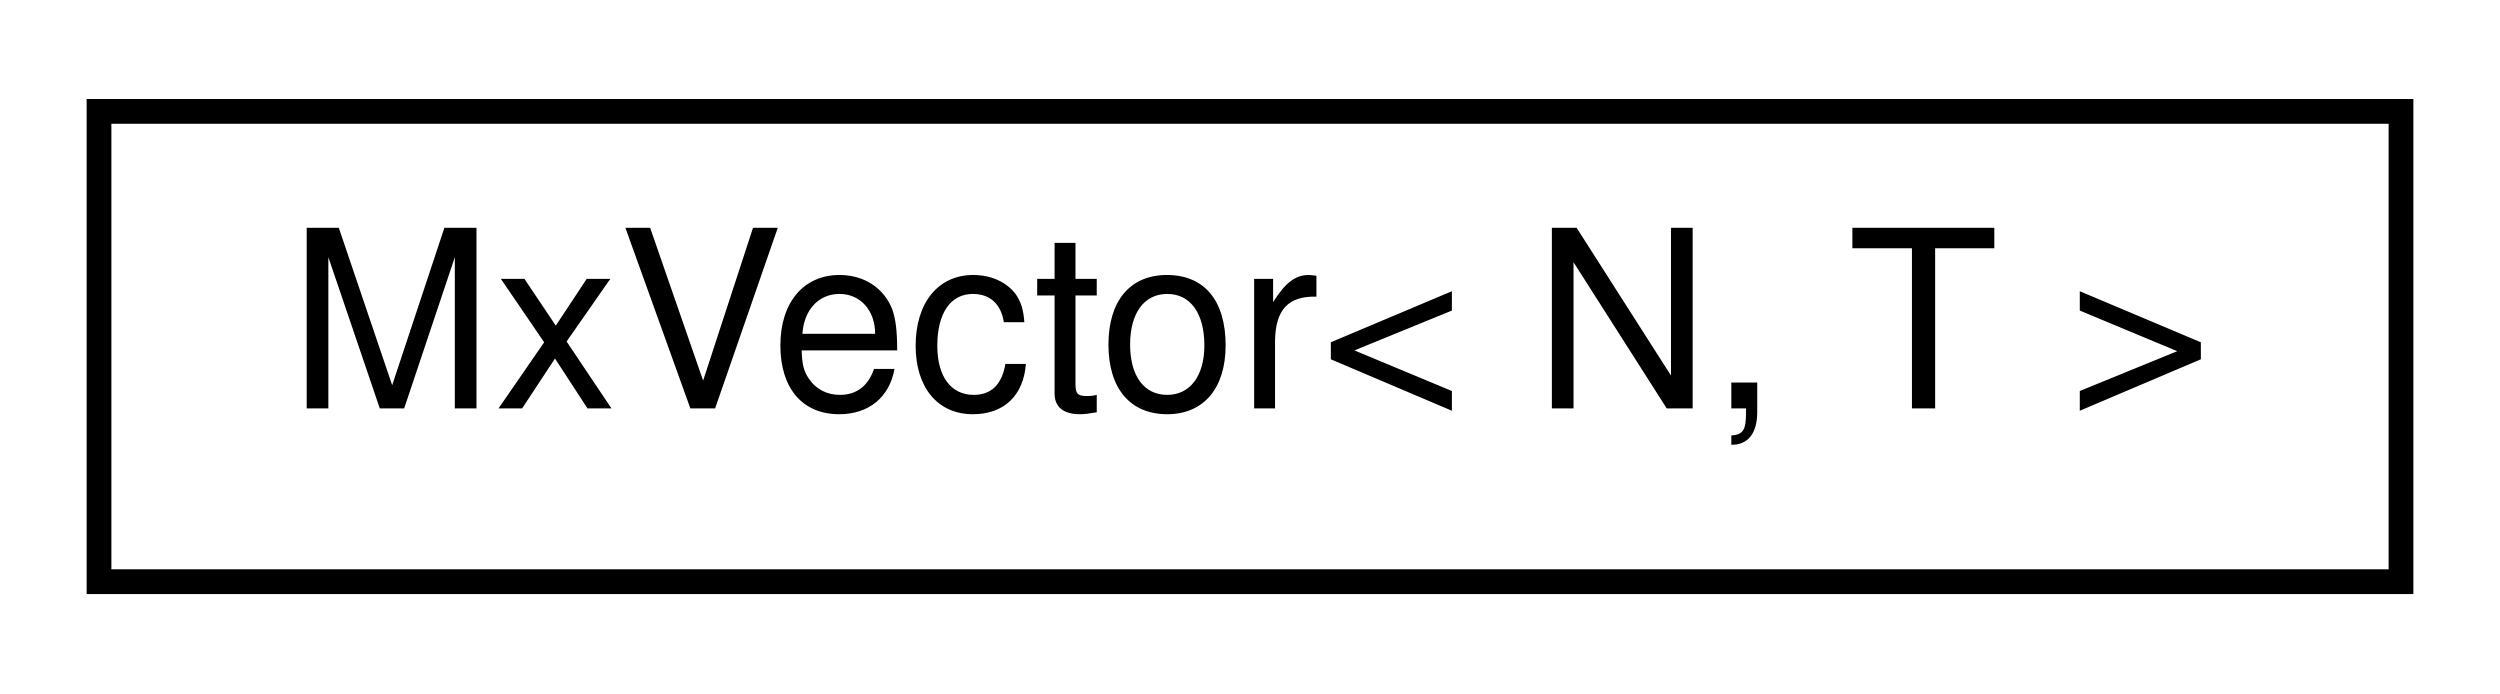
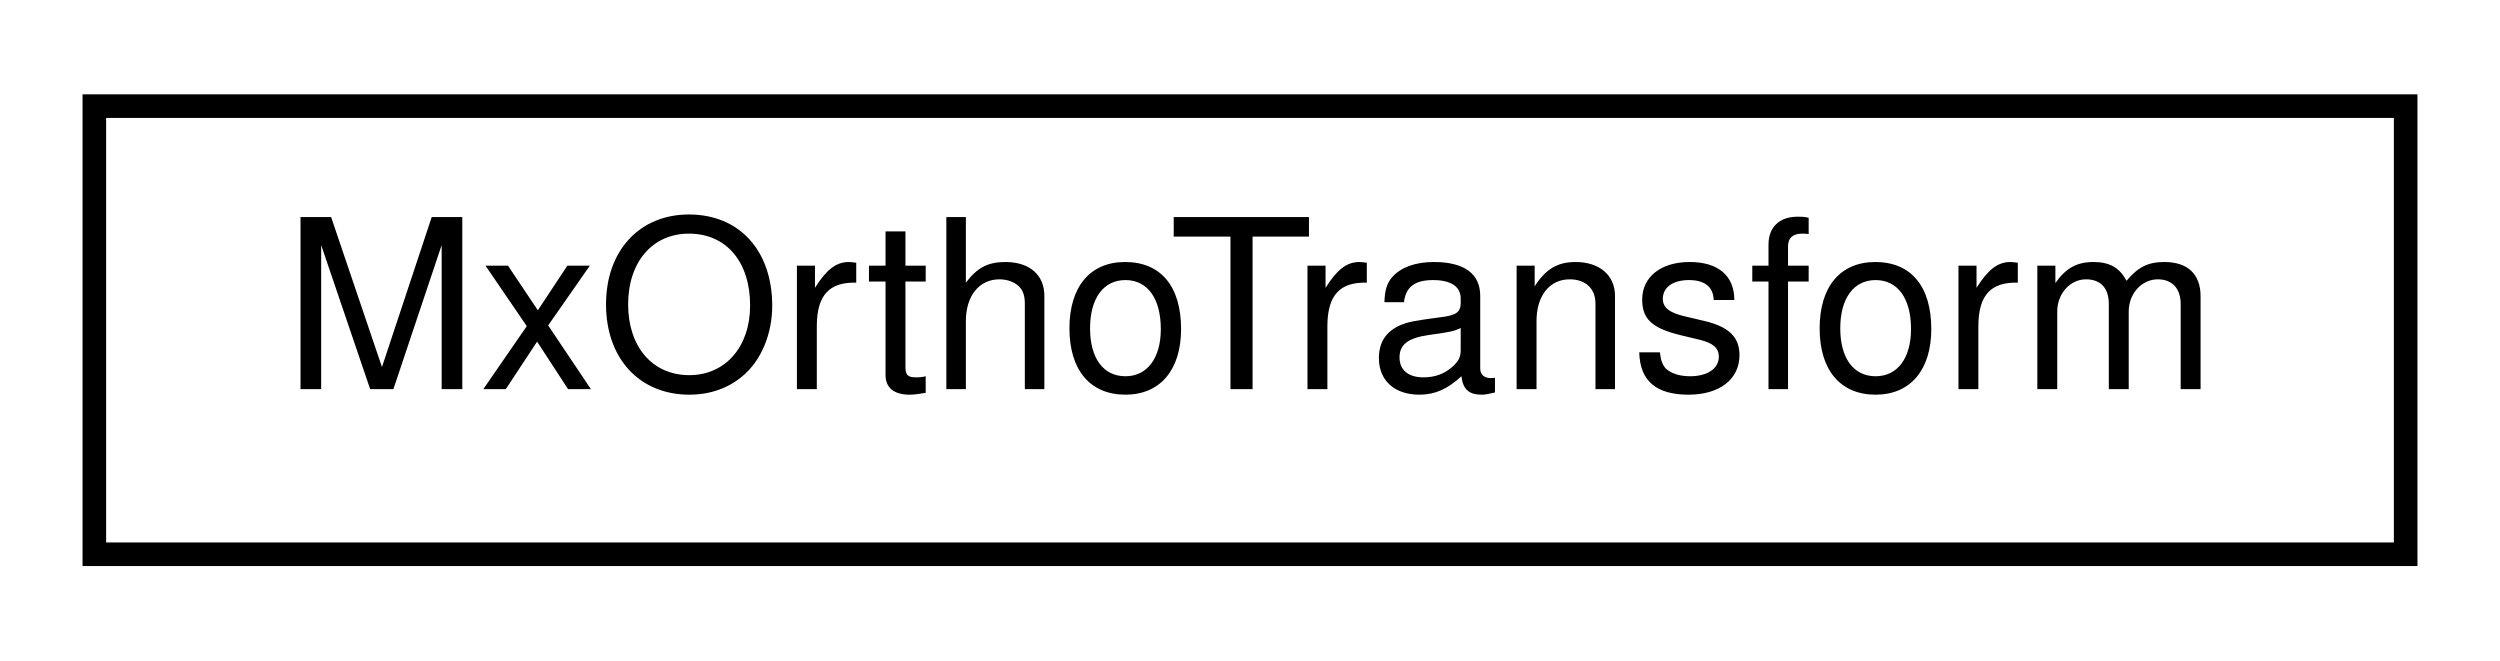
- <svg xmlns="http://www.w3.org/2000/svg" xmlns:xlink="http://www.w3.org/1999/xlink" width="101pt" height="28pt" viewBox="0.00 0.00 101.00 28.00">
+ <svg xmlns="http://www.w3.org/2000/svg" xmlns:xlink="http://www.w3.org/1999/xlink" width="106pt" height="28pt" viewBox="0.00 0.00 106.00 28.00">
  <g id="graph0" class="graph" transform="scale(1 1) rotate(0) translate(4 24)">
    <g id="node1" class="node">
      <g id="a_node1">
-         <a xlink:href="class_mx_vector.html" target="_top" xlink:title=" ">
-           <polygon fill="none" stroke="black" points="0,-0.5 0,-19.5 93,-19.5 93,-0.5 0,-0.5" />
-           <text text-anchor="middle" x="46.5" y="-7.5" font-family="Helvetica,sans-Serif" font-size="10.00">MxVector&lt; N, T &gt;</text>
+         <a xlink:href="class_mx_ortho_transform.html" target="_top" xlink:title="The MxOrthoTransform is used to map mouse coordinates to view coordinates and vice-versa.">
+           <polygon fill="none" stroke="black" points="0,-0.5 0,-19.5 98,-19.5 98,-0.5 0,-0.5" />
+           <text text-anchor="middle" x="49" y="-7.5" font-family="Helvetica,sans-Serif" font-size="10.00">MxOrthoTransform</text>
        </a>
      </g>
    </g>
  </g>
</svg>
